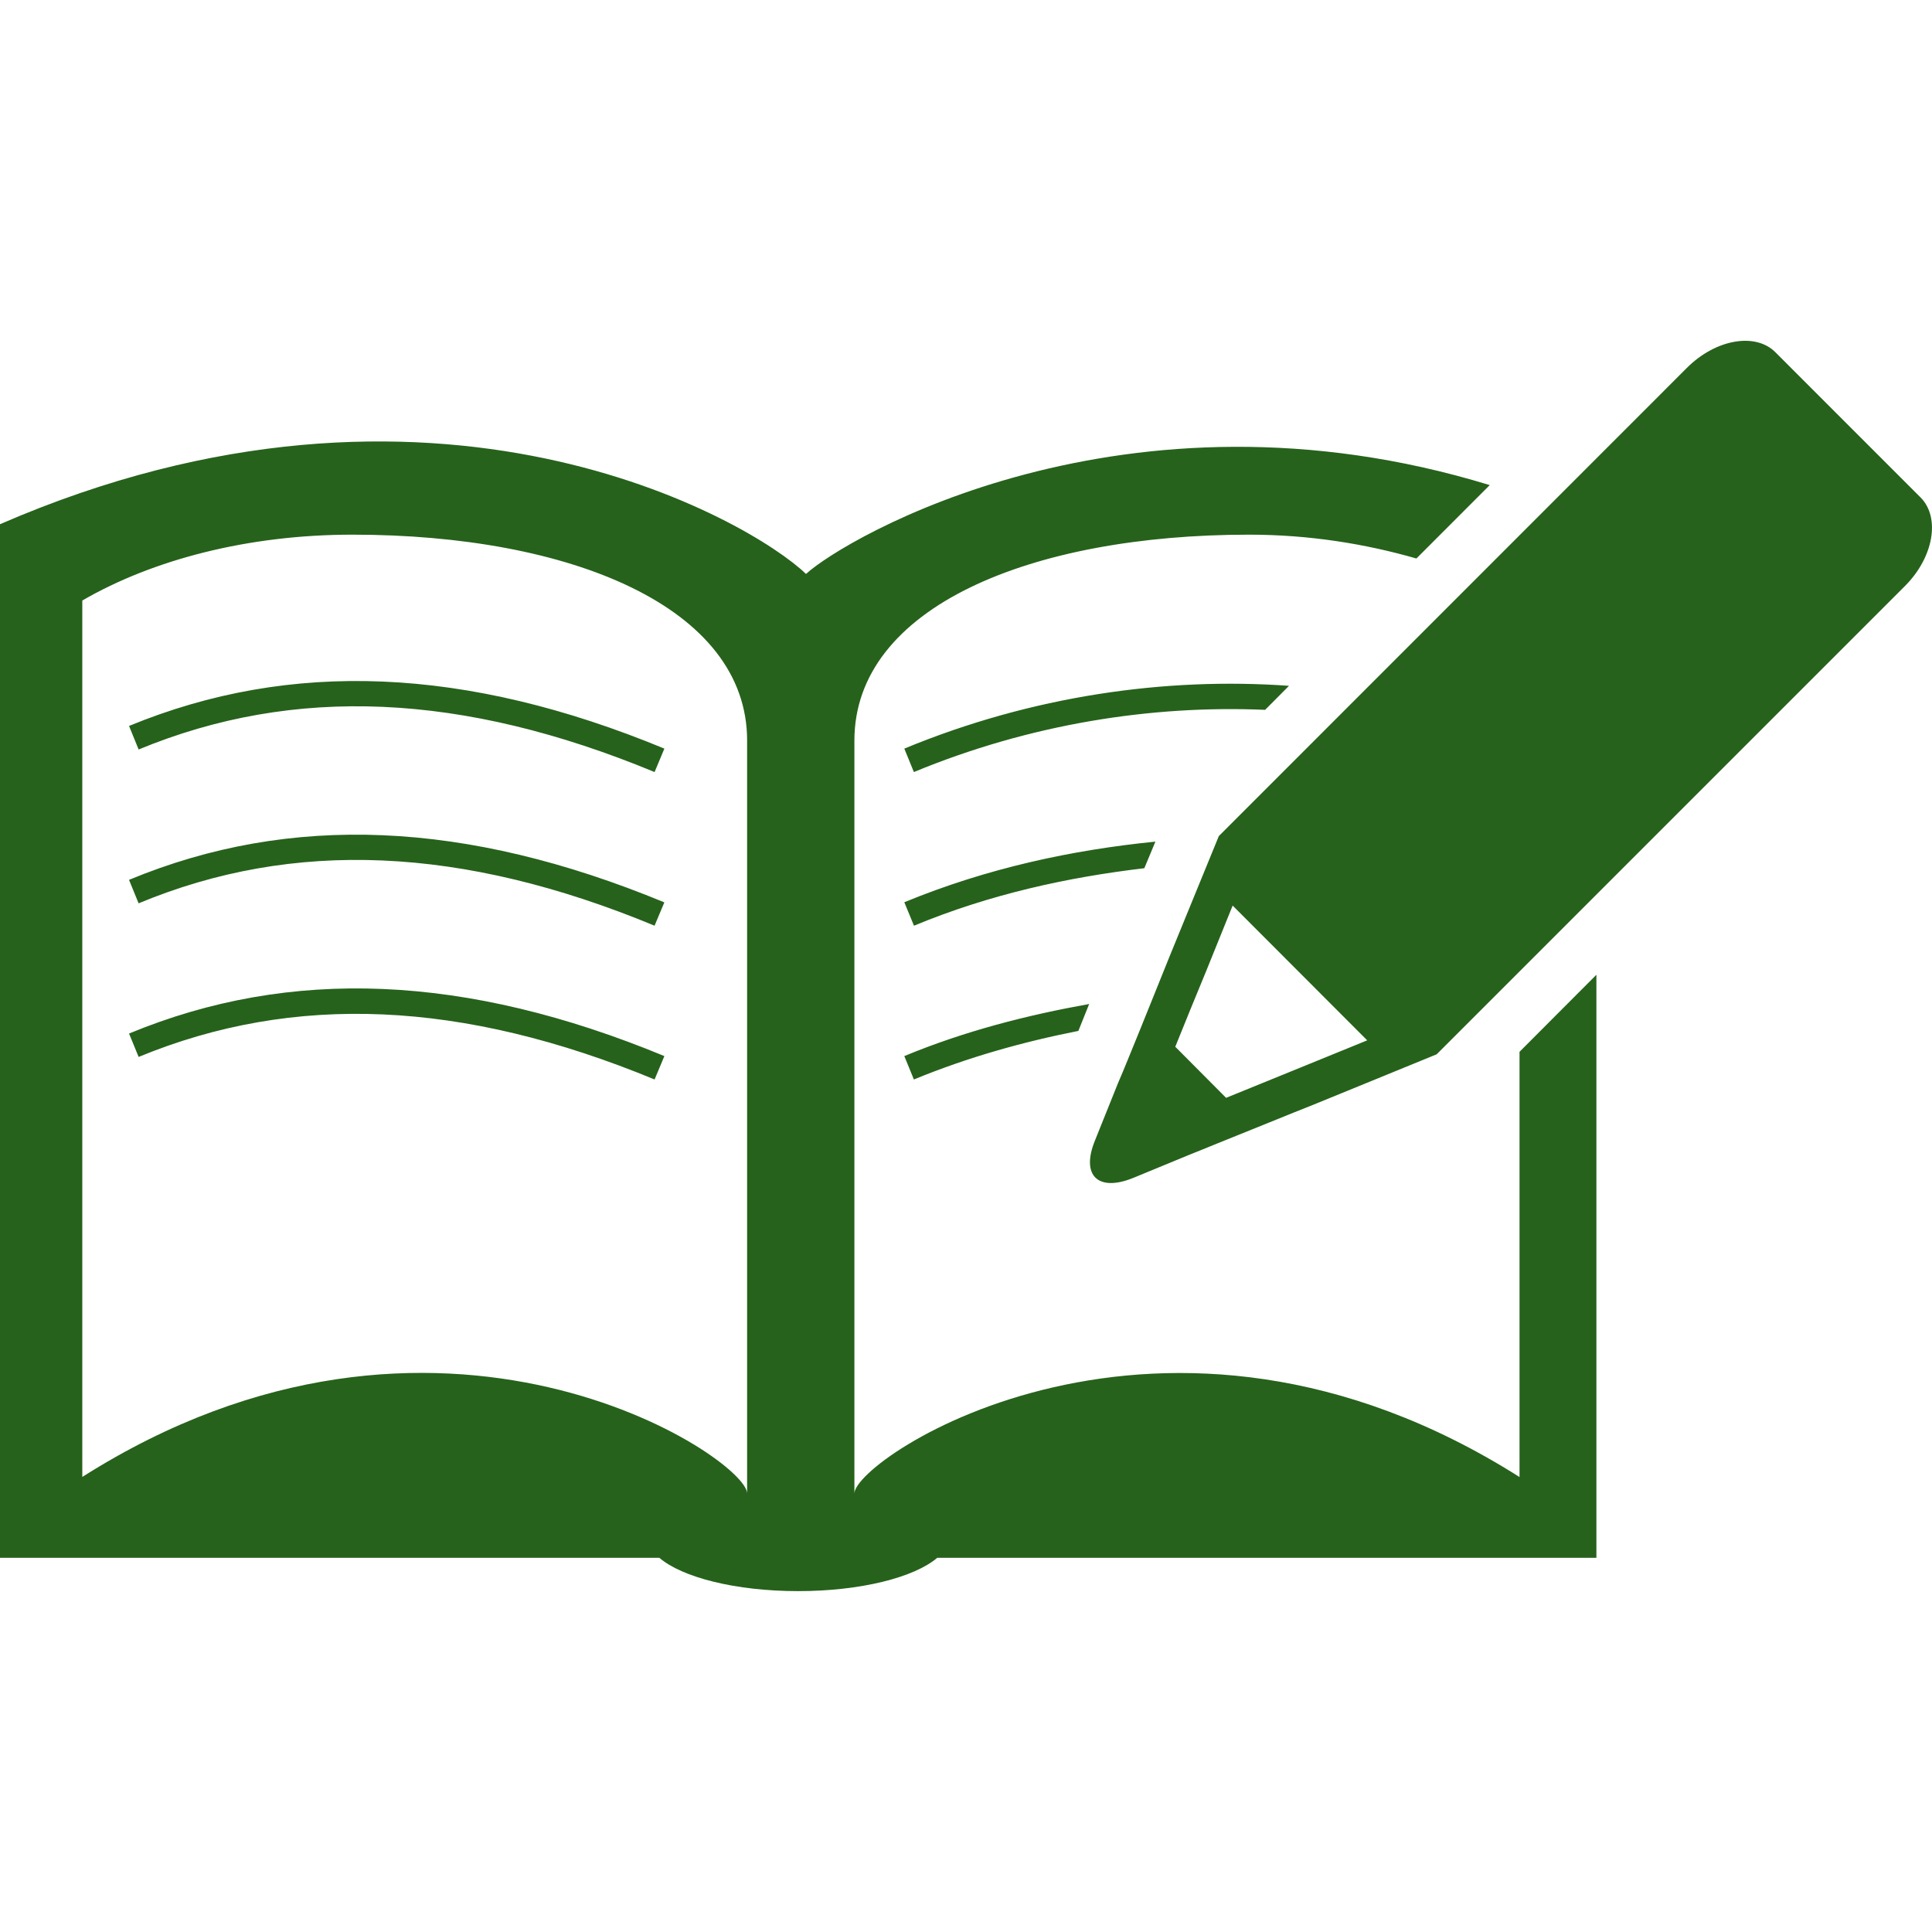
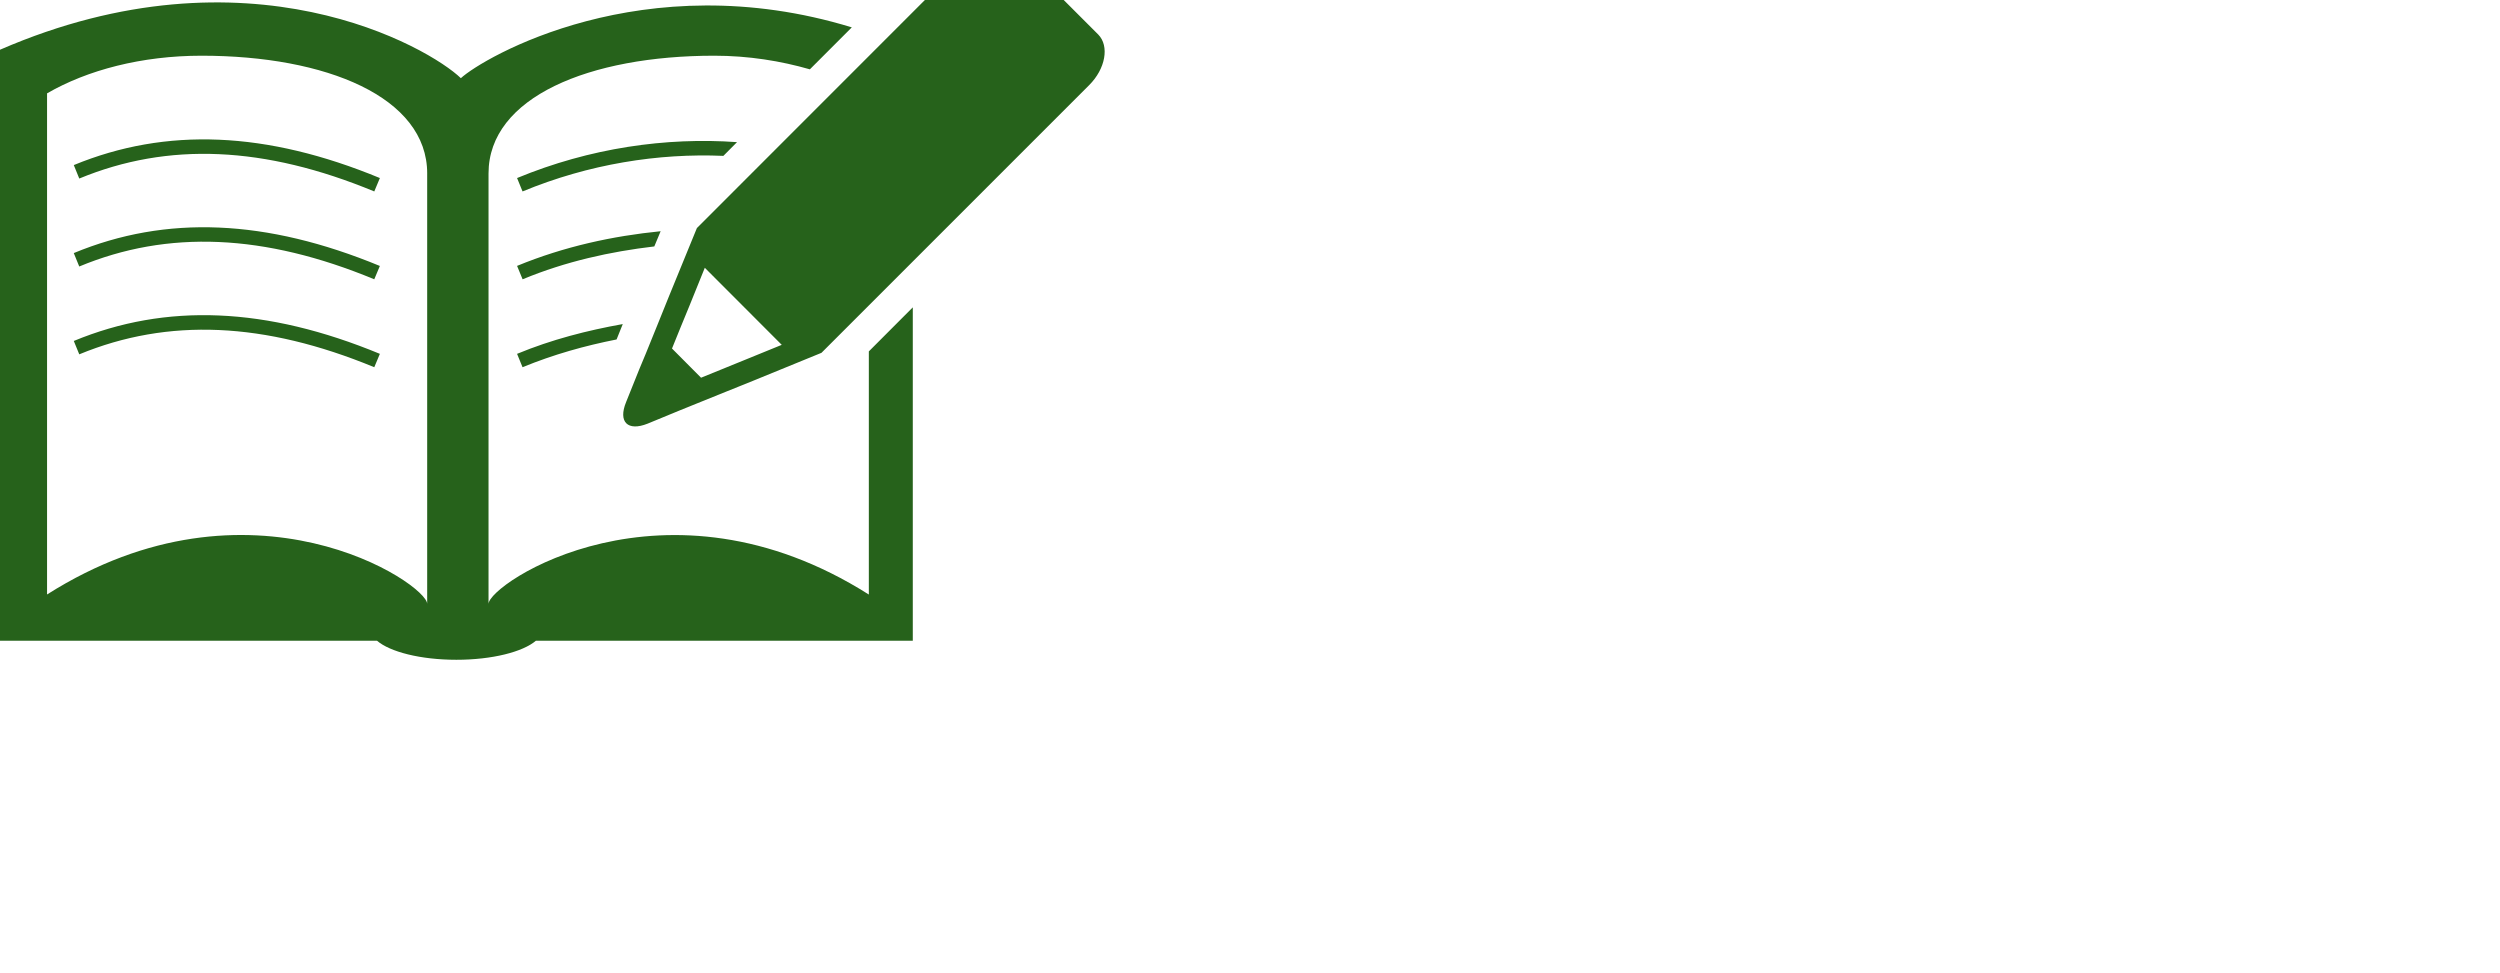
- <svg xmlns="http://www.w3.org/2000/svg" version="1.1" id="Capa_1" x="0px" y="0px" viewBox="0 0 79.536 79.537" style="enable-background:new 0 0 79.536 79.537;" xml:space="preserve">
+ <svg xmlns="http://www.w3.org/2000/svg" version="1.1" id="Capa_1" x="0px" y="0px" viewBox="0 18 180 70" preserveAspectRatio="none" style="enable-background:new 0 18 180 70;" xml:space="preserve">
  <style type="text/css">
		path{fill:#26621b;}
	</style>
  <g>
    <path d="M26.947,38.109c-7.912-3.278-14.864-3.573-21.241-0.921l-0.394-0.966   c6.649-2.758,13.867-2.449,22.038,0.927L26.947,38.109z M27.351,43.477c-8.161-3.374-15.389-3.682-22.038-0.928l0.394,0.963   c6.4-2.641,13.339-2.335,21.241,0.928L27.351,43.477z M27.351,30.819c-8.161-3.374-15.389-3.674-22.038-0.933l0.394,0.969   c6.4-2.646,13.339-2.343,21.241,0.929L27.351,30.819z M62.552,43.305l3.169-3.176v24.003H38.585   c-0.938,0.802-3.143,1.372-5.727,1.372c-2.581,0-4.782-0.57-5.714-1.372H0V27.122c0-3.275,0-5.424,0-5.541   c17.865-7.757,30.914-0.147,33.182,2.048c1.587-1.462,13.121-8.262,28.148-3.658l-3.019,3.021   c-2.098-0.603-4.412-0.981-6.888-0.981c-8.968,0-16.249,2.975-16.249,8.479v30.996c0-1.455,12.702-9.978,27.382-0.679V43.305   H62.552z M30.758,30.49c0-5.504-7.278-8.479-16.247-8.479c-4.306,0-8.223,1.031-11.123,2.711v36.081   c14.665-9.3,27.369-0.776,27.369,0.679V30.49z M37.229,37.144l0.398,0.966c3.117-1.294,6.325-1.994,9.483-2.367l0.456-1.095   C44.128,34.992,40.628,35.743,37.229,37.144z M37.229,43.477l0.394,0.963c2.227-0.917,4.494-1.549,6.771-1.999l0.445-1.108   C42.298,41.789,39.727,42.441,37.229,43.477z M37.229,30.819l0.394,0.965c4.781-1.978,9.778-2.762,14.46-2.561l0.983-0.989   C47.971,27.87,42.472,28.649,37.229,30.819z M78.418,24.131L59.145,43.404l-4.95,2.024c-1.139,0.451-2.734,1.108-4.096,1.652   c-0.373,0.155-0.818,0.331-1.124,0.455l-2.351,0.969c-1.43,0.569-2.134-0.119-1.543-1.559l0.942-2.346   c0.135-0.306,0.311-0.74,0.466-1.118c0.56-1.362,1.201-2.975,1.657-4.099l2.03-4.961l19.262-19.268   c1.181-1.188,2.828-1.479,3.651-0.652l5.985,5.986C79.889,21.317,79.599,22.956,78.418,24.131z M56.286,42.829l-5.54-5.548   l-1.098,2.716l-0.643,1.564l-0.621,1.532l2.092,2.103l3.117-1.269L56.286,42.829z" />
  </g>
  <g>
</g>
  <g>
</g>
  <g>
</g>
  <g>
</g>
  <g>
</g>
  <g>
</g>
  <g>
</g>
  <g>
</g>
  <g>
</g>
  <g>
</g>
  <g>
</g>
  <g>
</g>
  <g>
</g>
  <g>
</g>
  <g>
</g>
</svg>
